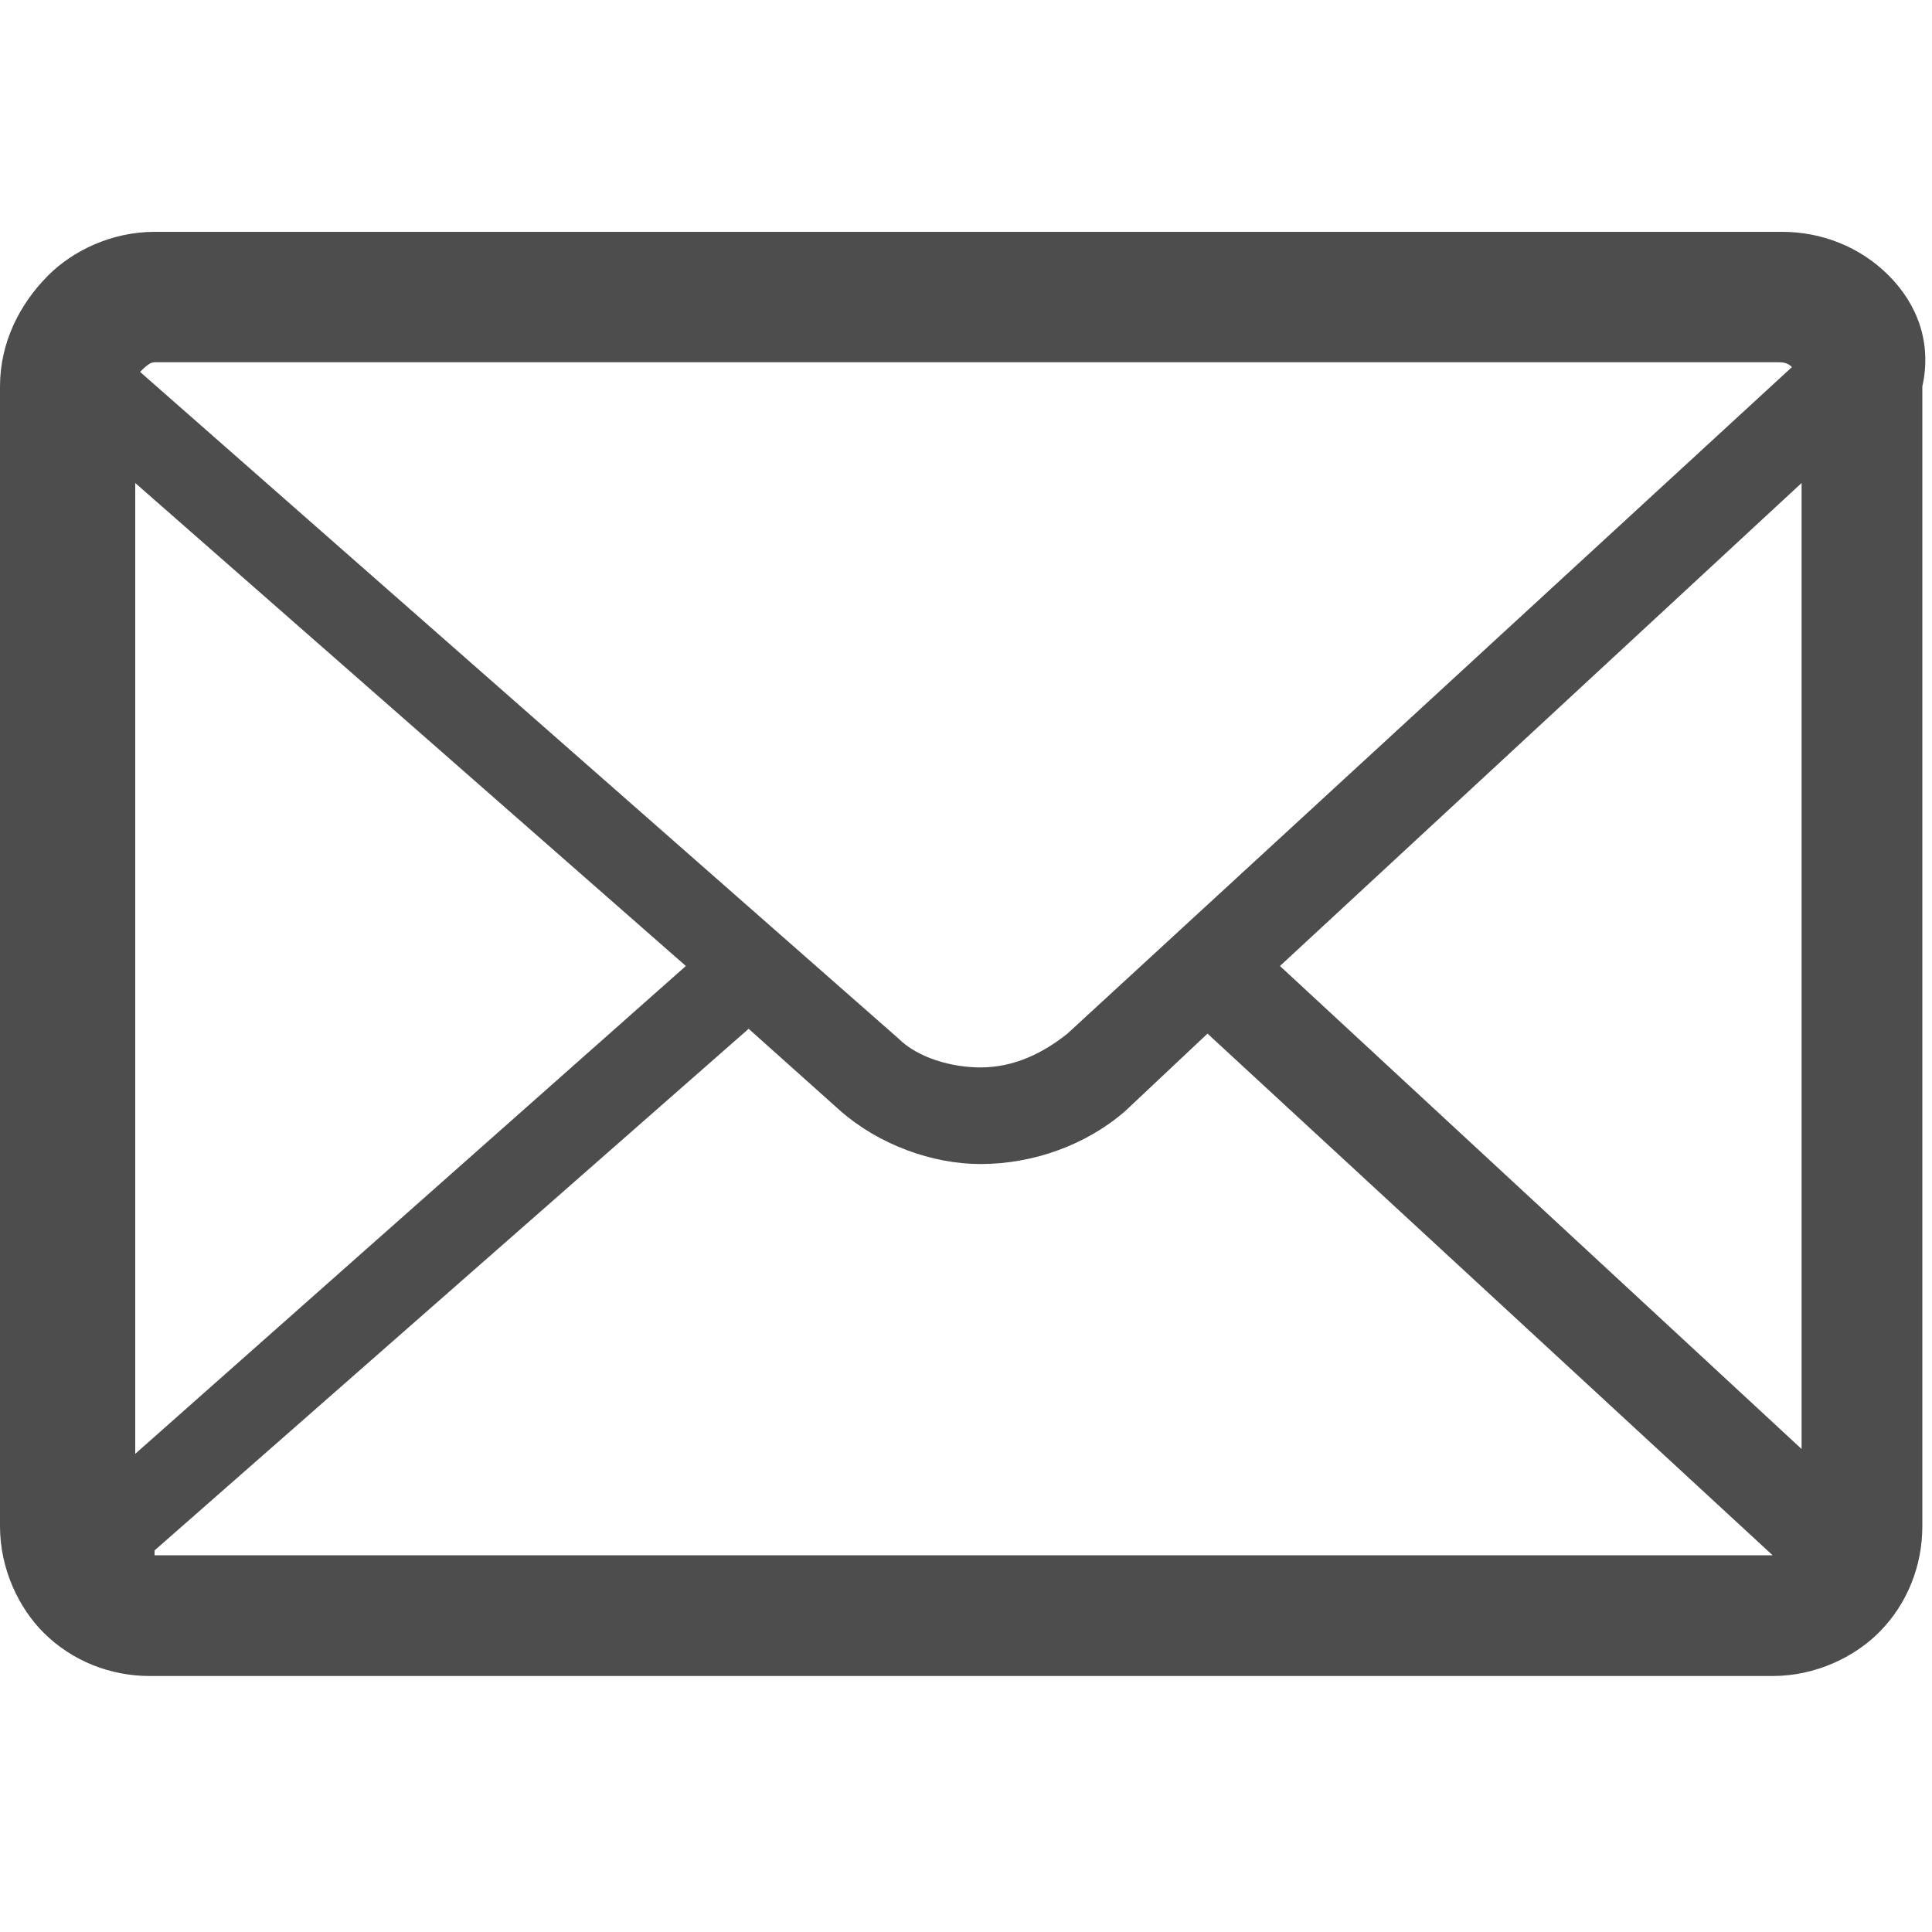
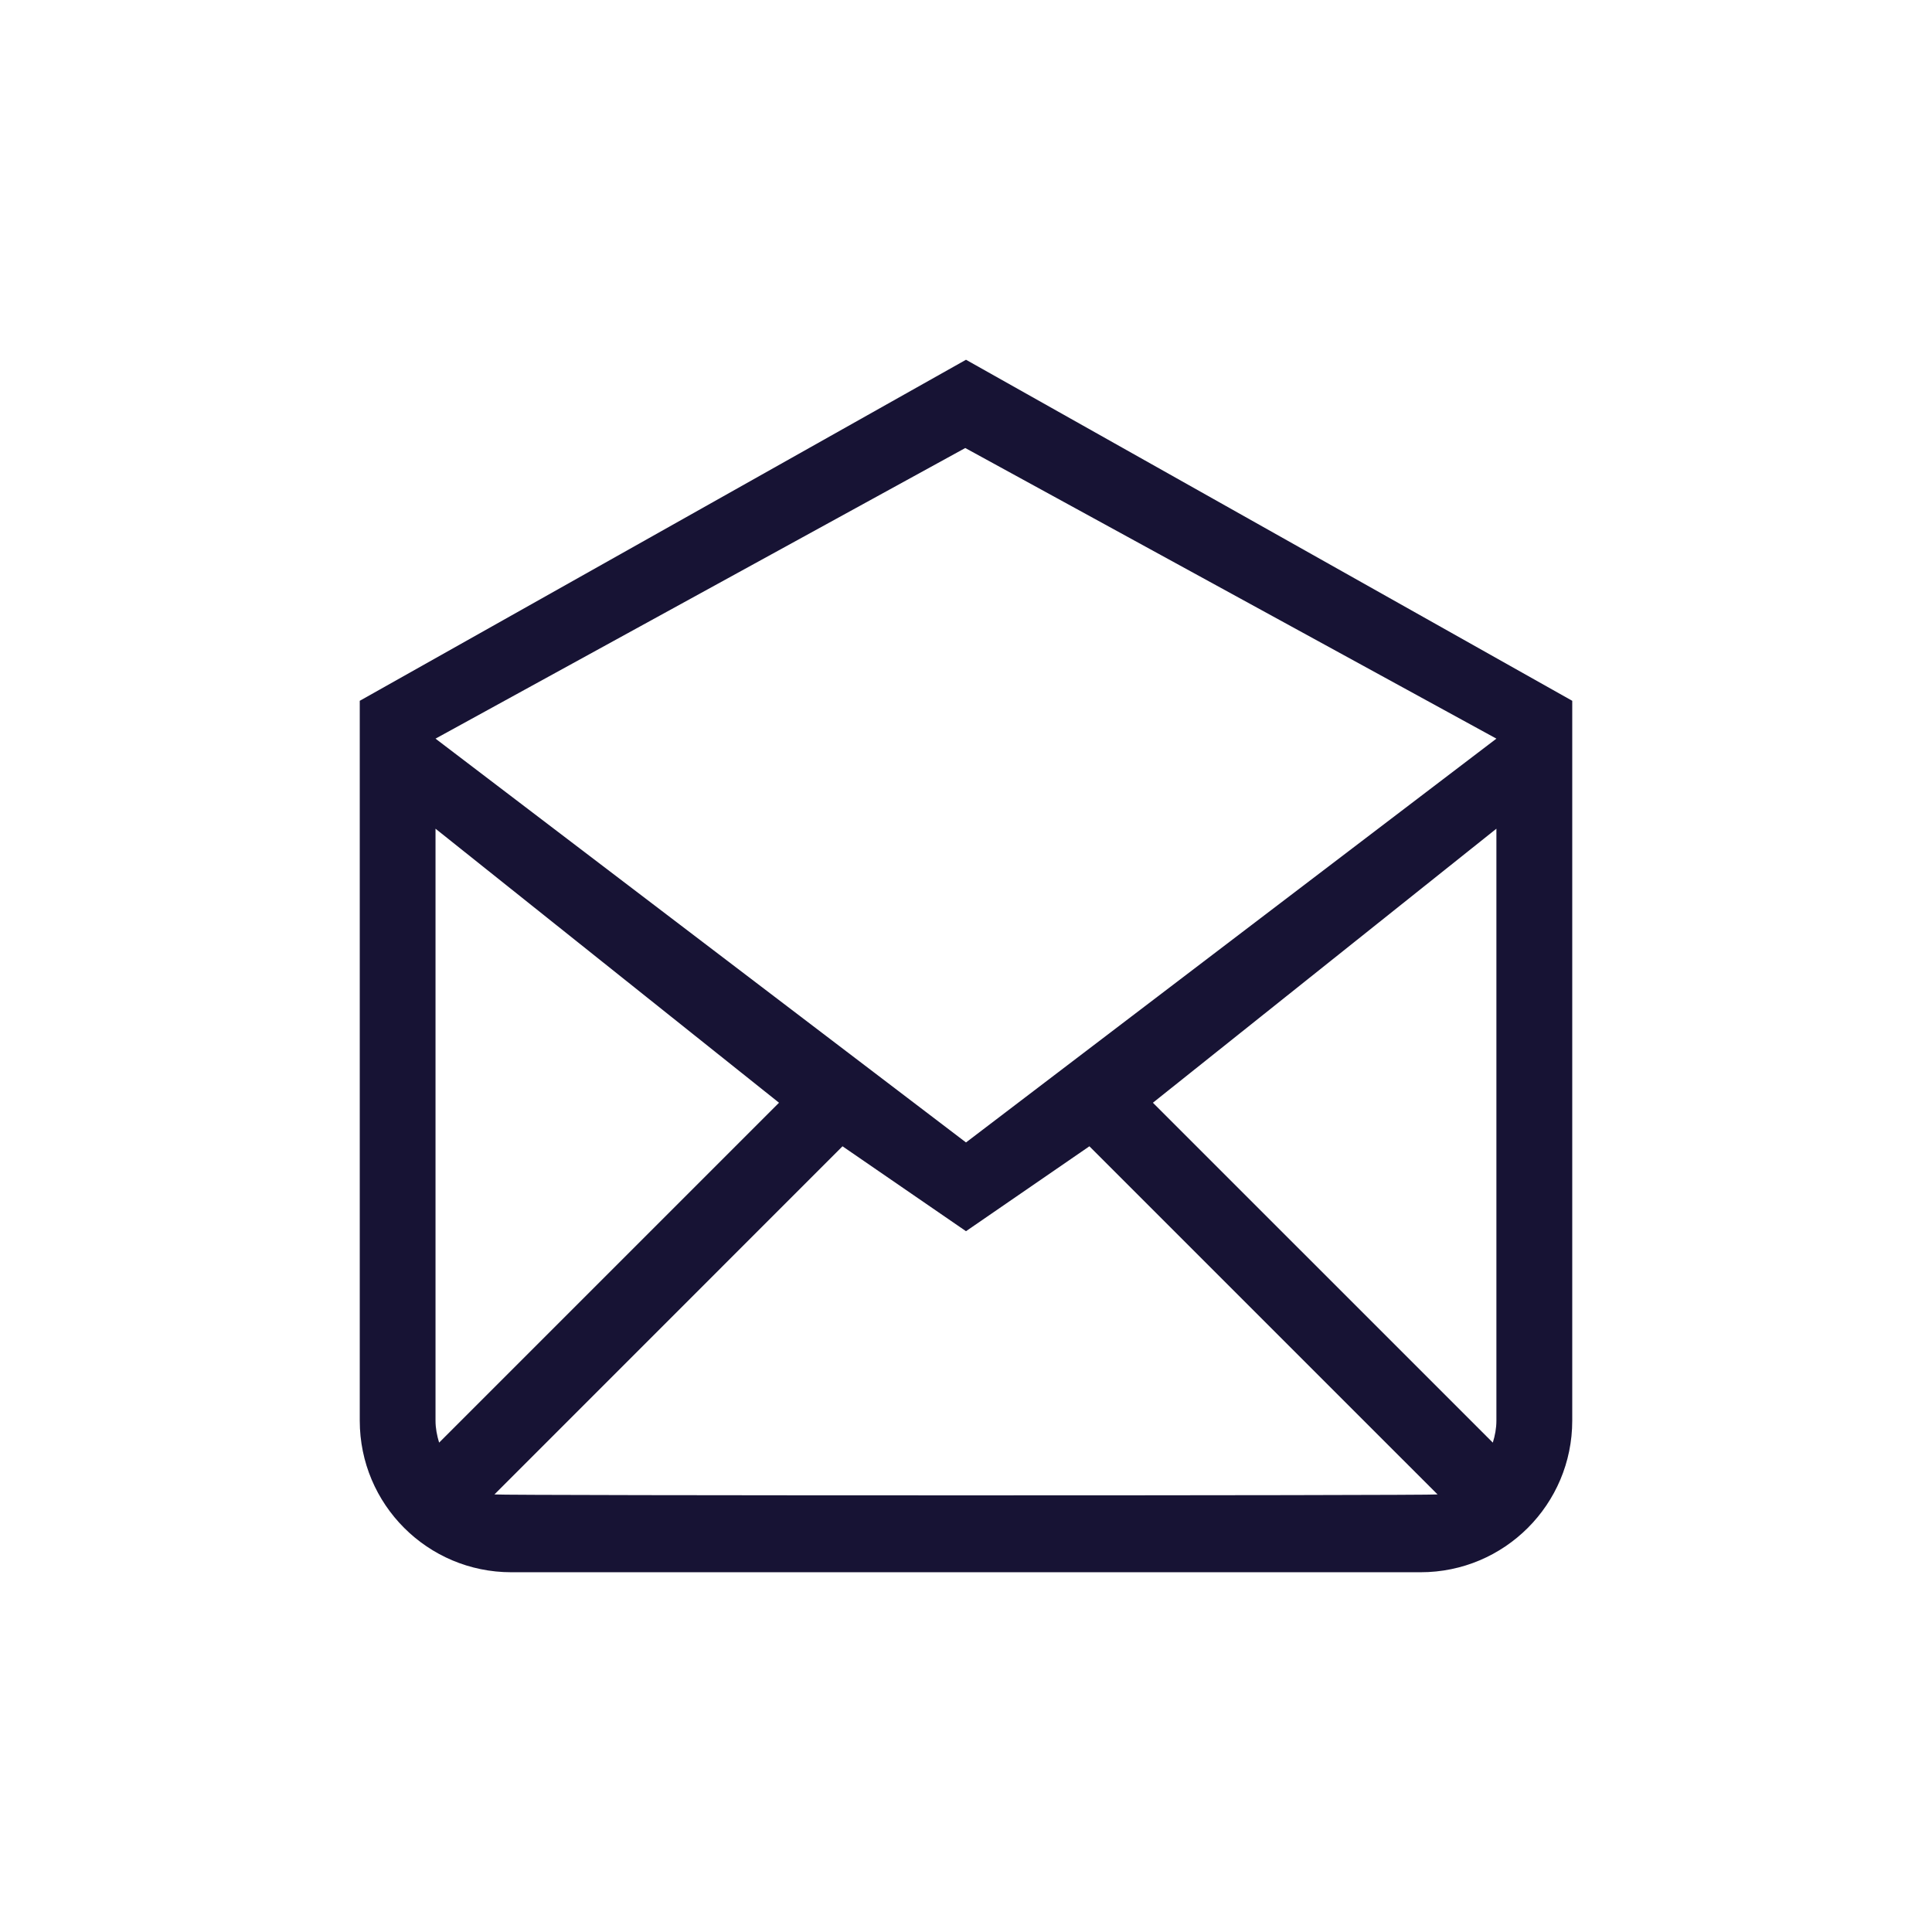
- <svg xmlns="http://www.w3.org/2000/svg" version="1.1" id="Layer_1" x="0px" y="0px" viewBox="0 0 40 40" style="enable-background:new 0 0 40 40;" xml:space="preserve">
-   <style type="text/css">
- 	.st0{fill:#4D4D4D;}
- 	.st1{fill:#8A0044;}
- </style>
-   <g>
-     <path class="st0" d="M39.1,5.7c-0.6-0.6-1.4-0.9-2.2-0.9H3.2C2.3,4.8,1.5,5.2,1,5.7C0.4,6.3,0,7.1,0,8v23.6c0,0.9,0.4,1.7,0.9,2.2   c0.6,0.6,1.4,0.9,2.2,0.9h33.6c0.9,0,1.7-0.4,2.2-0.9c0.6-0.6,0.9-1.4,0.9-2.2V8C40,7.1,39.7,6.3,39.1,5.7z M37.3,30L26.5,20   l10.8-10V30z M3.2,7.5h33.6c0.1,0,0.2,0,0.3,0.1c0,0,0,0,0,0l-15,13.8c-0.5,0.4-1.1,0.7-1.8,0.7c-0.6,0-1.3-0.2-1.7-0.6L2.9,7.7   c0,0,0,0,0,0C3,7.6,3.1,7.5,3.2,7.5z M2.8,30.1V10l11.4,10L2.8,30.1z M3.2,32.1l12.3-10.8l1.9,1.7c0.8,0.7,1.9,1.1,2.9,1.1   c1.1,0,2.2-0.4,3-1.1l1.7-1.6l11.7,10.8c0,0,0,0,0,0H3.2z" />
+ <svg xmlns="http://www.w3.org/2000/svg" xml:space="preserve" width="40px" height="40px" version="1.1" style="shape-rendering:geometricPrecision; text-rendering:geometricPrecision; image-rendering:optimizeQuality; fill-rule:evenodd; clip-rule:evenodd" viewBox="0 0 23640 23640">
+   <defs>
+     <style type="text/css">
+    
+     .fil1 {fill:none}
+     .fil0 {fill:#171334}
+    
+   </style>
+   </defs>
+   <g id="Layer_x0020_1">
+     <g id="_1183295200">
+       <g id="_9_18_">
+         <g>
+           <path class="fil0" d="M11820 4402l-7418 4173c0,1057 0,8808 0,8808 0,1025 830,1855 1854,1855l11127 0c1025,0 1855,-830 1855,-1855 0,0 0,-7794 0,-8808l-7418 -4173zm-6491 12981l0 -7243 4203 3353 -4159 4159c-26,-86 -44,-175 -44,-269zm721 903l4259 -4260 1511 1039 1510 -1039 4260 4260c-67,15 -11473,15 -11540,0zm12260 -903c0,94 -17,183 -44,269l-4159 -4159 4203 -3353 0 7243zm-6490 -3404l-6491 -4941 6482 -3556 6499 3556 -6490 4941z" />
+         </g>
+       </g>
+       <g>
+    </g>
+       <g>
+    </g>
+       <g>
+    </g>
+       <g>
+    </g>
+       <g>
+    </g>
+       <g>
+    </g>
+       <g>
+    </g>
+       <g>
+    </g>
+       <g>
+    </g>
+       <g>
+    </g>
+       <g>
+    </g>
+       <g>
+    </g>
+       <g>
+    </g>
+       <g>
+    </g>
+       <g>
+    </g>
+     </g>
+     <rect class="fil1" width="23640" height="23640" />
  </g>
</svg>
